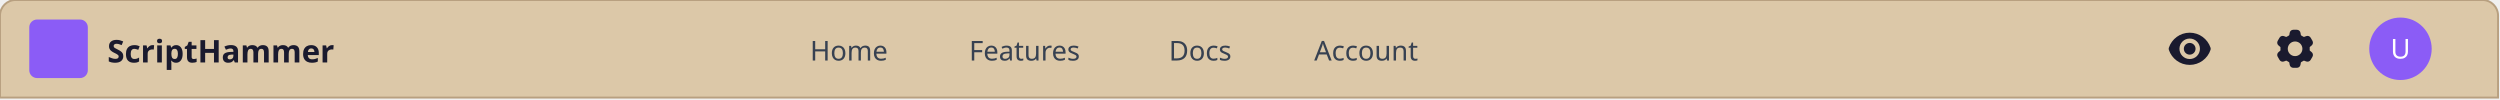
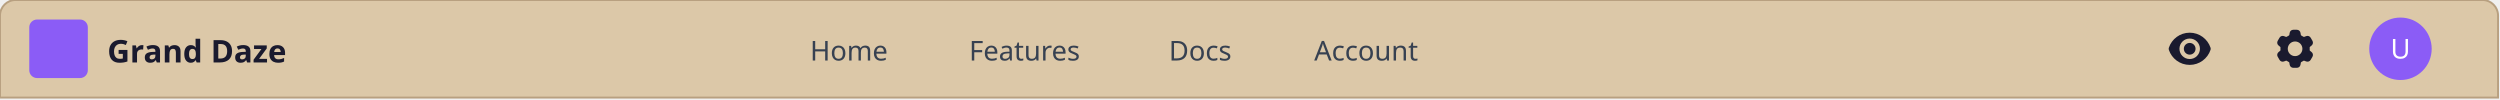
<svg xmlns="http://www.w3.org/2000/svg">
  <g id="desktop-header">
    <path d="M 8 0 L 1272 0 A 8 8 0 0 1 1280 8 L 1280 50 L 0 50 L 0 8 A 8 8 0 0 1 8 0 Z" fill="#dcc8a8" stroke="#b8a080" />
    <rect x="15" y="10" width="30" height="30" rx="4" fill="#8b5cf6" />
-     <text x="55" y="32" fill="#1a1a2e" font-family="system-ui, sans-serif" font-size="16px" font-weight="700">ScriptHammer</text>
+     <text x="55" y="32" fill="#1a1a2e" font-family="system-ui, sans-serif" font-size="16px" font-weight="700">Grand Daze</text>
    <g id="nav-items" transform="translate(400, 3)">
      <g id="nav-home">
        <rect x="0" width="70" height="44" rx="4" fill="transparent" />
        <text x="35" y="28" text-anchor="middle" fill="#374151" font-family="system-ui, sans-serif" font-size="14px" font-weight="500">Home</text>
      </g>
      <g id="nav-features">
        <rect x="80" width="90" height="44" rx="4" fill="transparent" />
        <text x="125" y="28" text-anchor="middle" fill="#374151" font-family="system-ui, sans-serif" font-size="14px" font-weight="500">Features</text>
      </g>
      <g id="nav-docs">
        <rect x="180" width="70" height="44" rx="4" fill="transparent" />
        <text x="215" y="28" text-anchor="middle" fill="#374151" font-family="system-ui, sans-serif" font-size="14px" font-weight="500">Docs</text>
      </g>
      <g id="nav-account">
        <rect x="260" width="80" height="44" rx="4" fill="transparent" />
        <text x="300" y="28" text-anchor="middle" fill="#374151" font-family="system-ui, sans-serif" font-size="14px" font-weight="500">Account</text>
      </g>
    </g>
    <g transform="translate(1100, 3)">
      <rect x="0" y="0" width="44" height="44" rx="4" fill="transparent" />
      <g transform="translate(10, 10)">
        <path fill="#1a1a2e" d="M12 15a3 3 0 1 0 0-6 3 3 0 0 0 0 6Z" />
        <path fill="#1a1a2e" fill-rule="evenodd" clip-rule="evenodd" d="M1.323 11.447C2.811 6.976 7.028 3.75 12.001 3.75c4.97 0 9.185 3.223 10.675 7.69.12.362.12.752 0 1.113-1.487 4.471-5.705 7.697-10.677 7.697-4.97 0-9.186-3.223-10.675-7.69a1.762 1.762 0 0 1 0-1.113ZM17.25 12a5.25 5.25 0 1 1-10.5 0 5.25 5.25 0 0 1 10.5 0Z" />
      </g>
      <rect x="54" y="0" width="44" height="44" rx="4" fill="transparent" />
      <g transform="translate(64, 10)">
        <path fill="#1a1a2e" fill-rule="evenodd" clip-rule="evenodd" d="M11.078 2.25C10.161 2.25 9.379 2.913 9.228 3.817L9.05 4.889C9.03 5.01 8.935 5.15 8.753 5.237C8.409 5.403 8.08 5.594 7.767 5.808C7.601 5.922 7.433 5.933 7.318 5.89L6.299 5.508C5.44 5.187 4.475 5.533 4.017 6.327L3.095 7.924C2.637 8.717 2.819 9.726 3.527 10.309L4.368 11.001C4.462 11.079 4.536 11.23 4.521 11.431C4.507 11.619 4.5 11.809 4.5 12C4.5 12.191 4.507 12.381 4.521 12.569C4.536 12.77 4.462 12.922 4.368 13L3.527 13.692C2.819 14.274 2.637 15.283 3.095 16.077L4.017 17.674C4.475 18.467 5.44 18.814 6.299 18.492L7.318 18.11C7.433 18.067 7.601 18.079 7.768 18.192C8.08 18.406 8.409 18.597 8.753 18.762C8.935 18.85 9.03 18.99 9.05 19.111L9.228 20.183C9.379 21.087 10.161 21.75 11.078 21.75H12.922C13.838 21.75 14.621 21.087 14.771 20.183L14.95 19.111C14.97 18.99 15.064 18.85 15.247 18.762C15.591 18.597 15.92 18.406 16.232 18.192C16.399 18.078 16.567 18.067 16.682 18.11L17.701 18.492C18.56 18.813 19.525 18.467 19.983 17.673L20.905 16.076C21.363 15.283 21.18 14.274 20.473 13.691L19.632 12.999C19.538 12.921 19.463 12.77 19.479 12.569C19.493 12.381 19.5 12.191 19.5 12C19.5 11.809 19.493 11.619 19.479 11.431C19.463 11.23 19.538 11.078 19.632 11L20.473 10.308C21.18 9.726 21.363 8.717 20.905 7.923L19.983 6.326C19.525 5.533 18.56 5.187 17.701 5.508L16.682 5.89C16.567 5.933 16.399 5.921 16.232 5.807C15.92 5.594 15.591 5.403 15.247 5.237C15.064 5.15 14.97 5.01 14.95 4.889L14.771 3.817C14.621 2.913 13.838 2.25 12.922 2.25H11.078ZM12 15.75C14.071 15.75 15.75 14.071 15.75 12C15.75 9.929 14.071 8.25 12 8.25C9.929 8.25 8.25 9.929 8.25 12C8.25 14.071 9.929 15.75 12 15.75Z" />
      </g>
      <circle cx="130" cy="22" r="16" fill="#8b5cf6" />
      <text x="130" y="27" text-anchor="middle" fill="#fff" font-family="system-ui, sans-serif" font-size="14px">U</text>
    </g>
  </g>
</svg>
